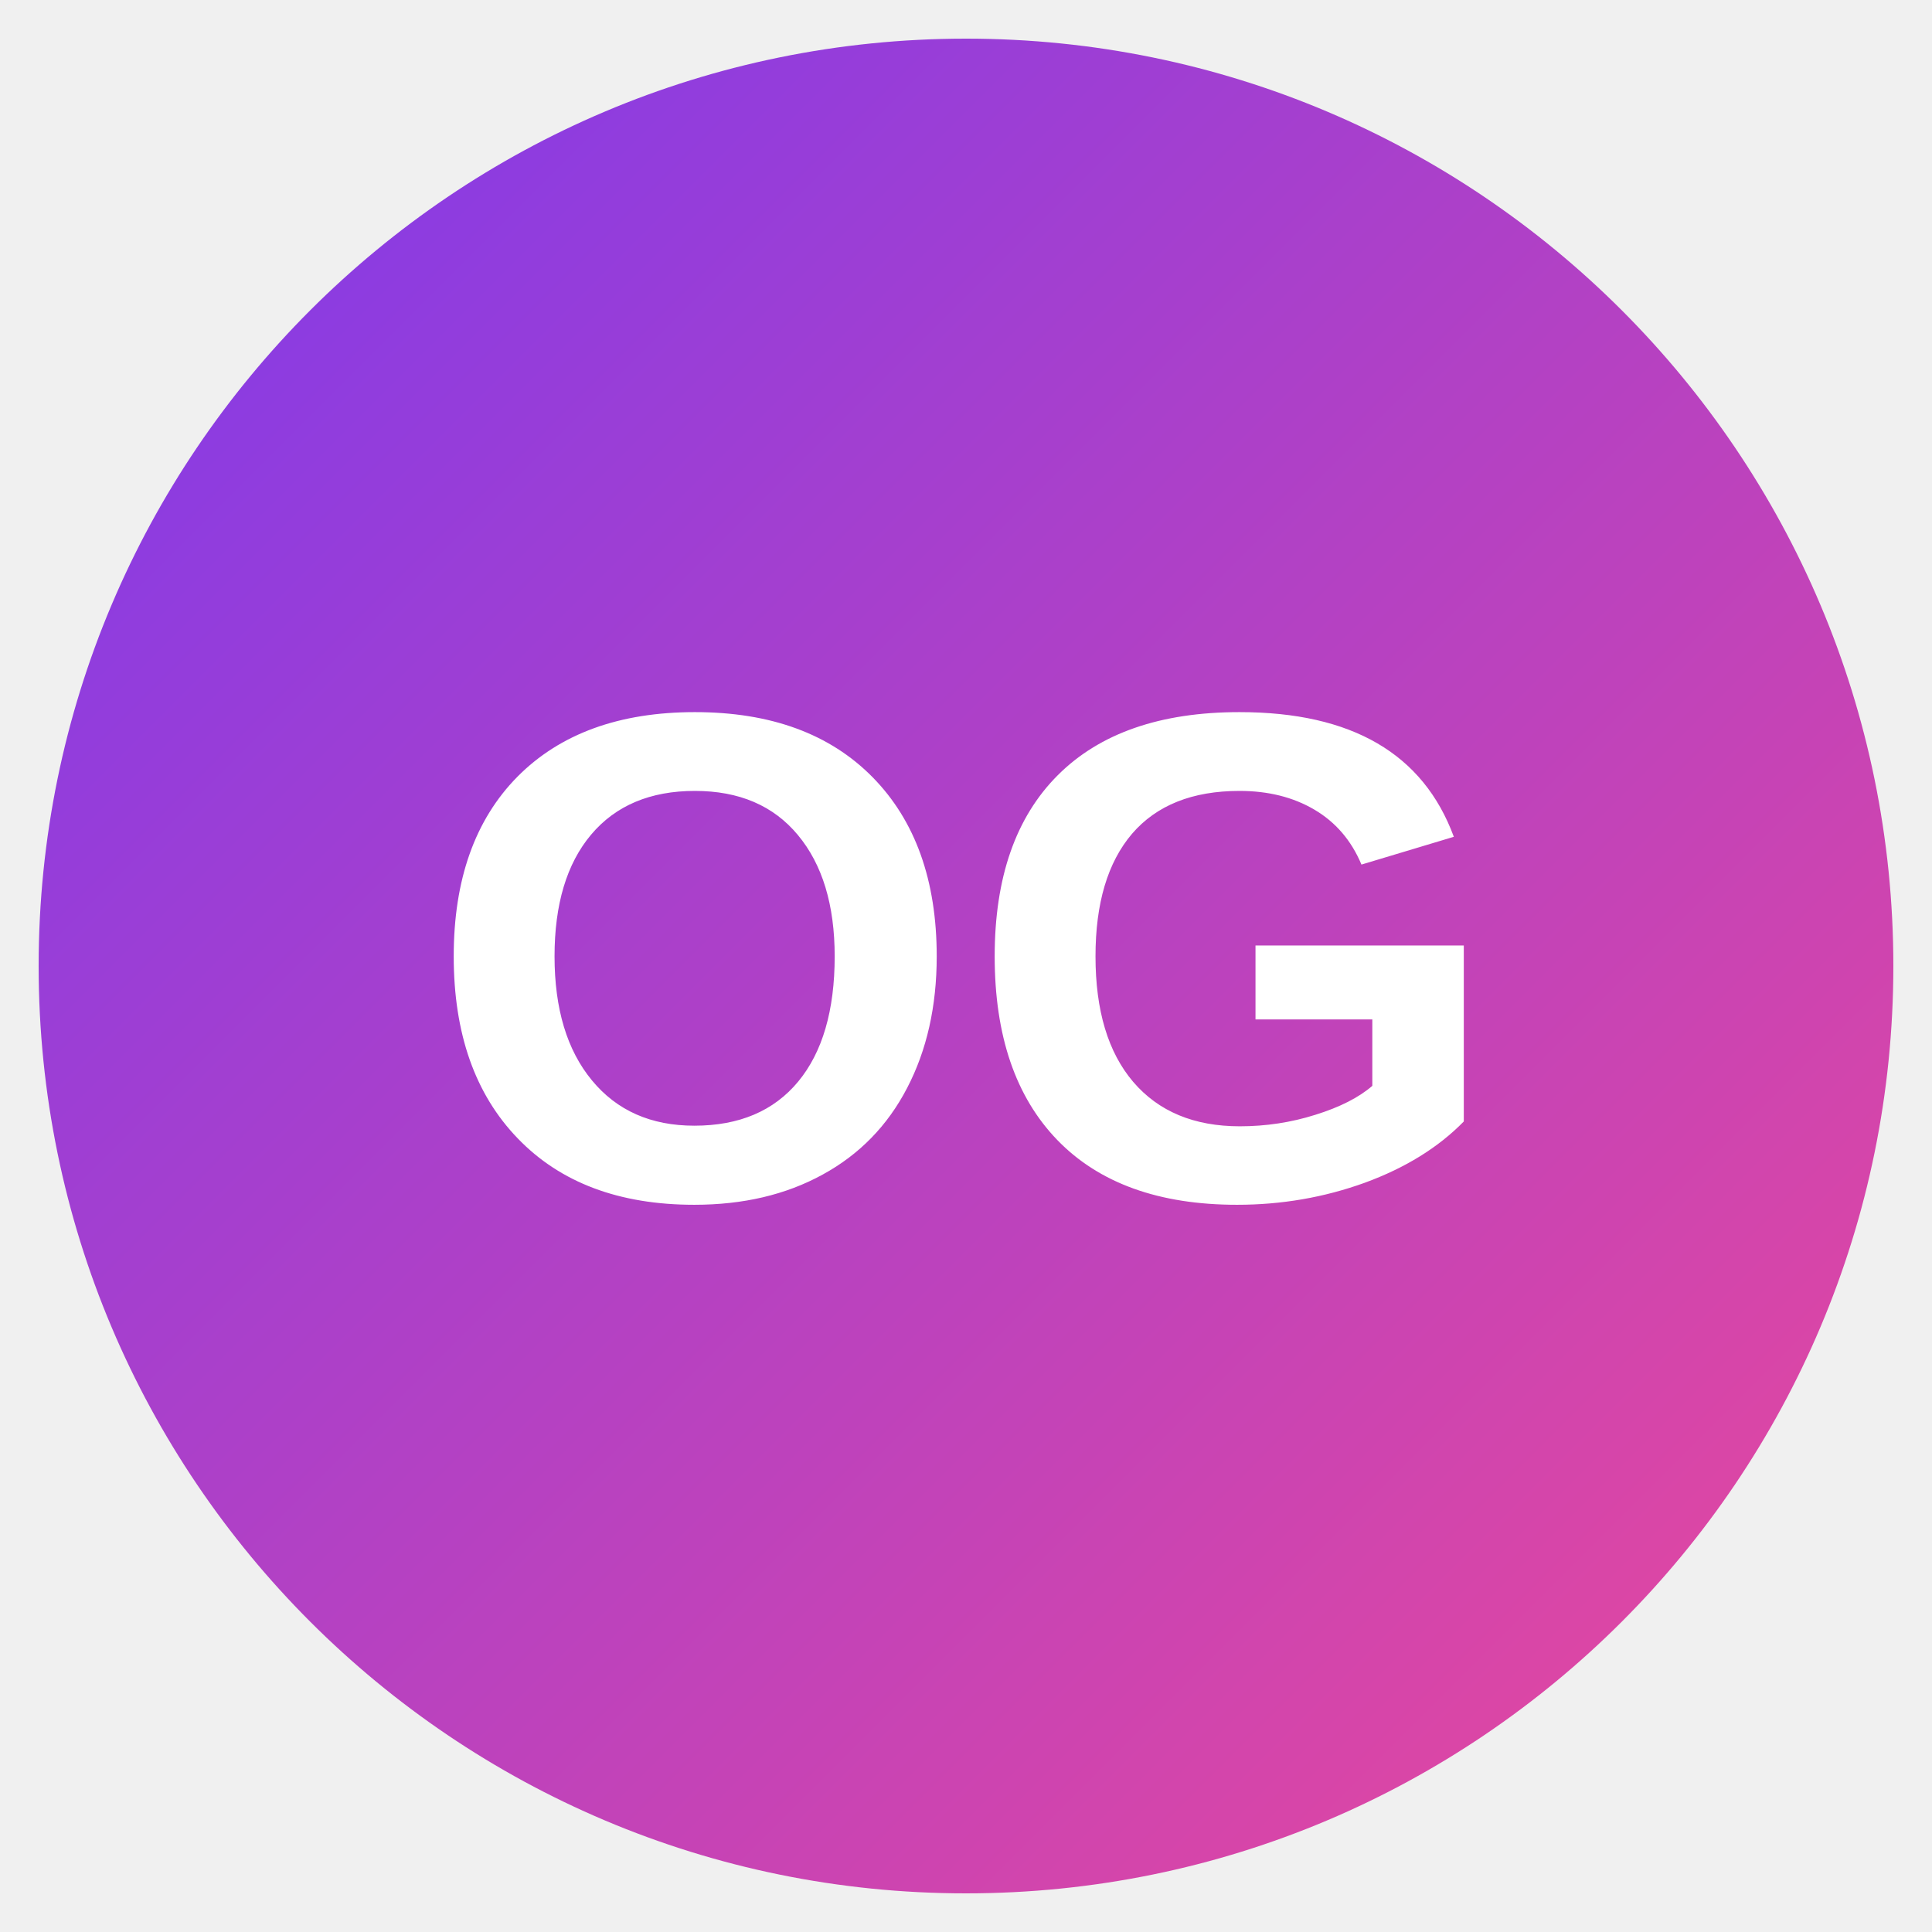
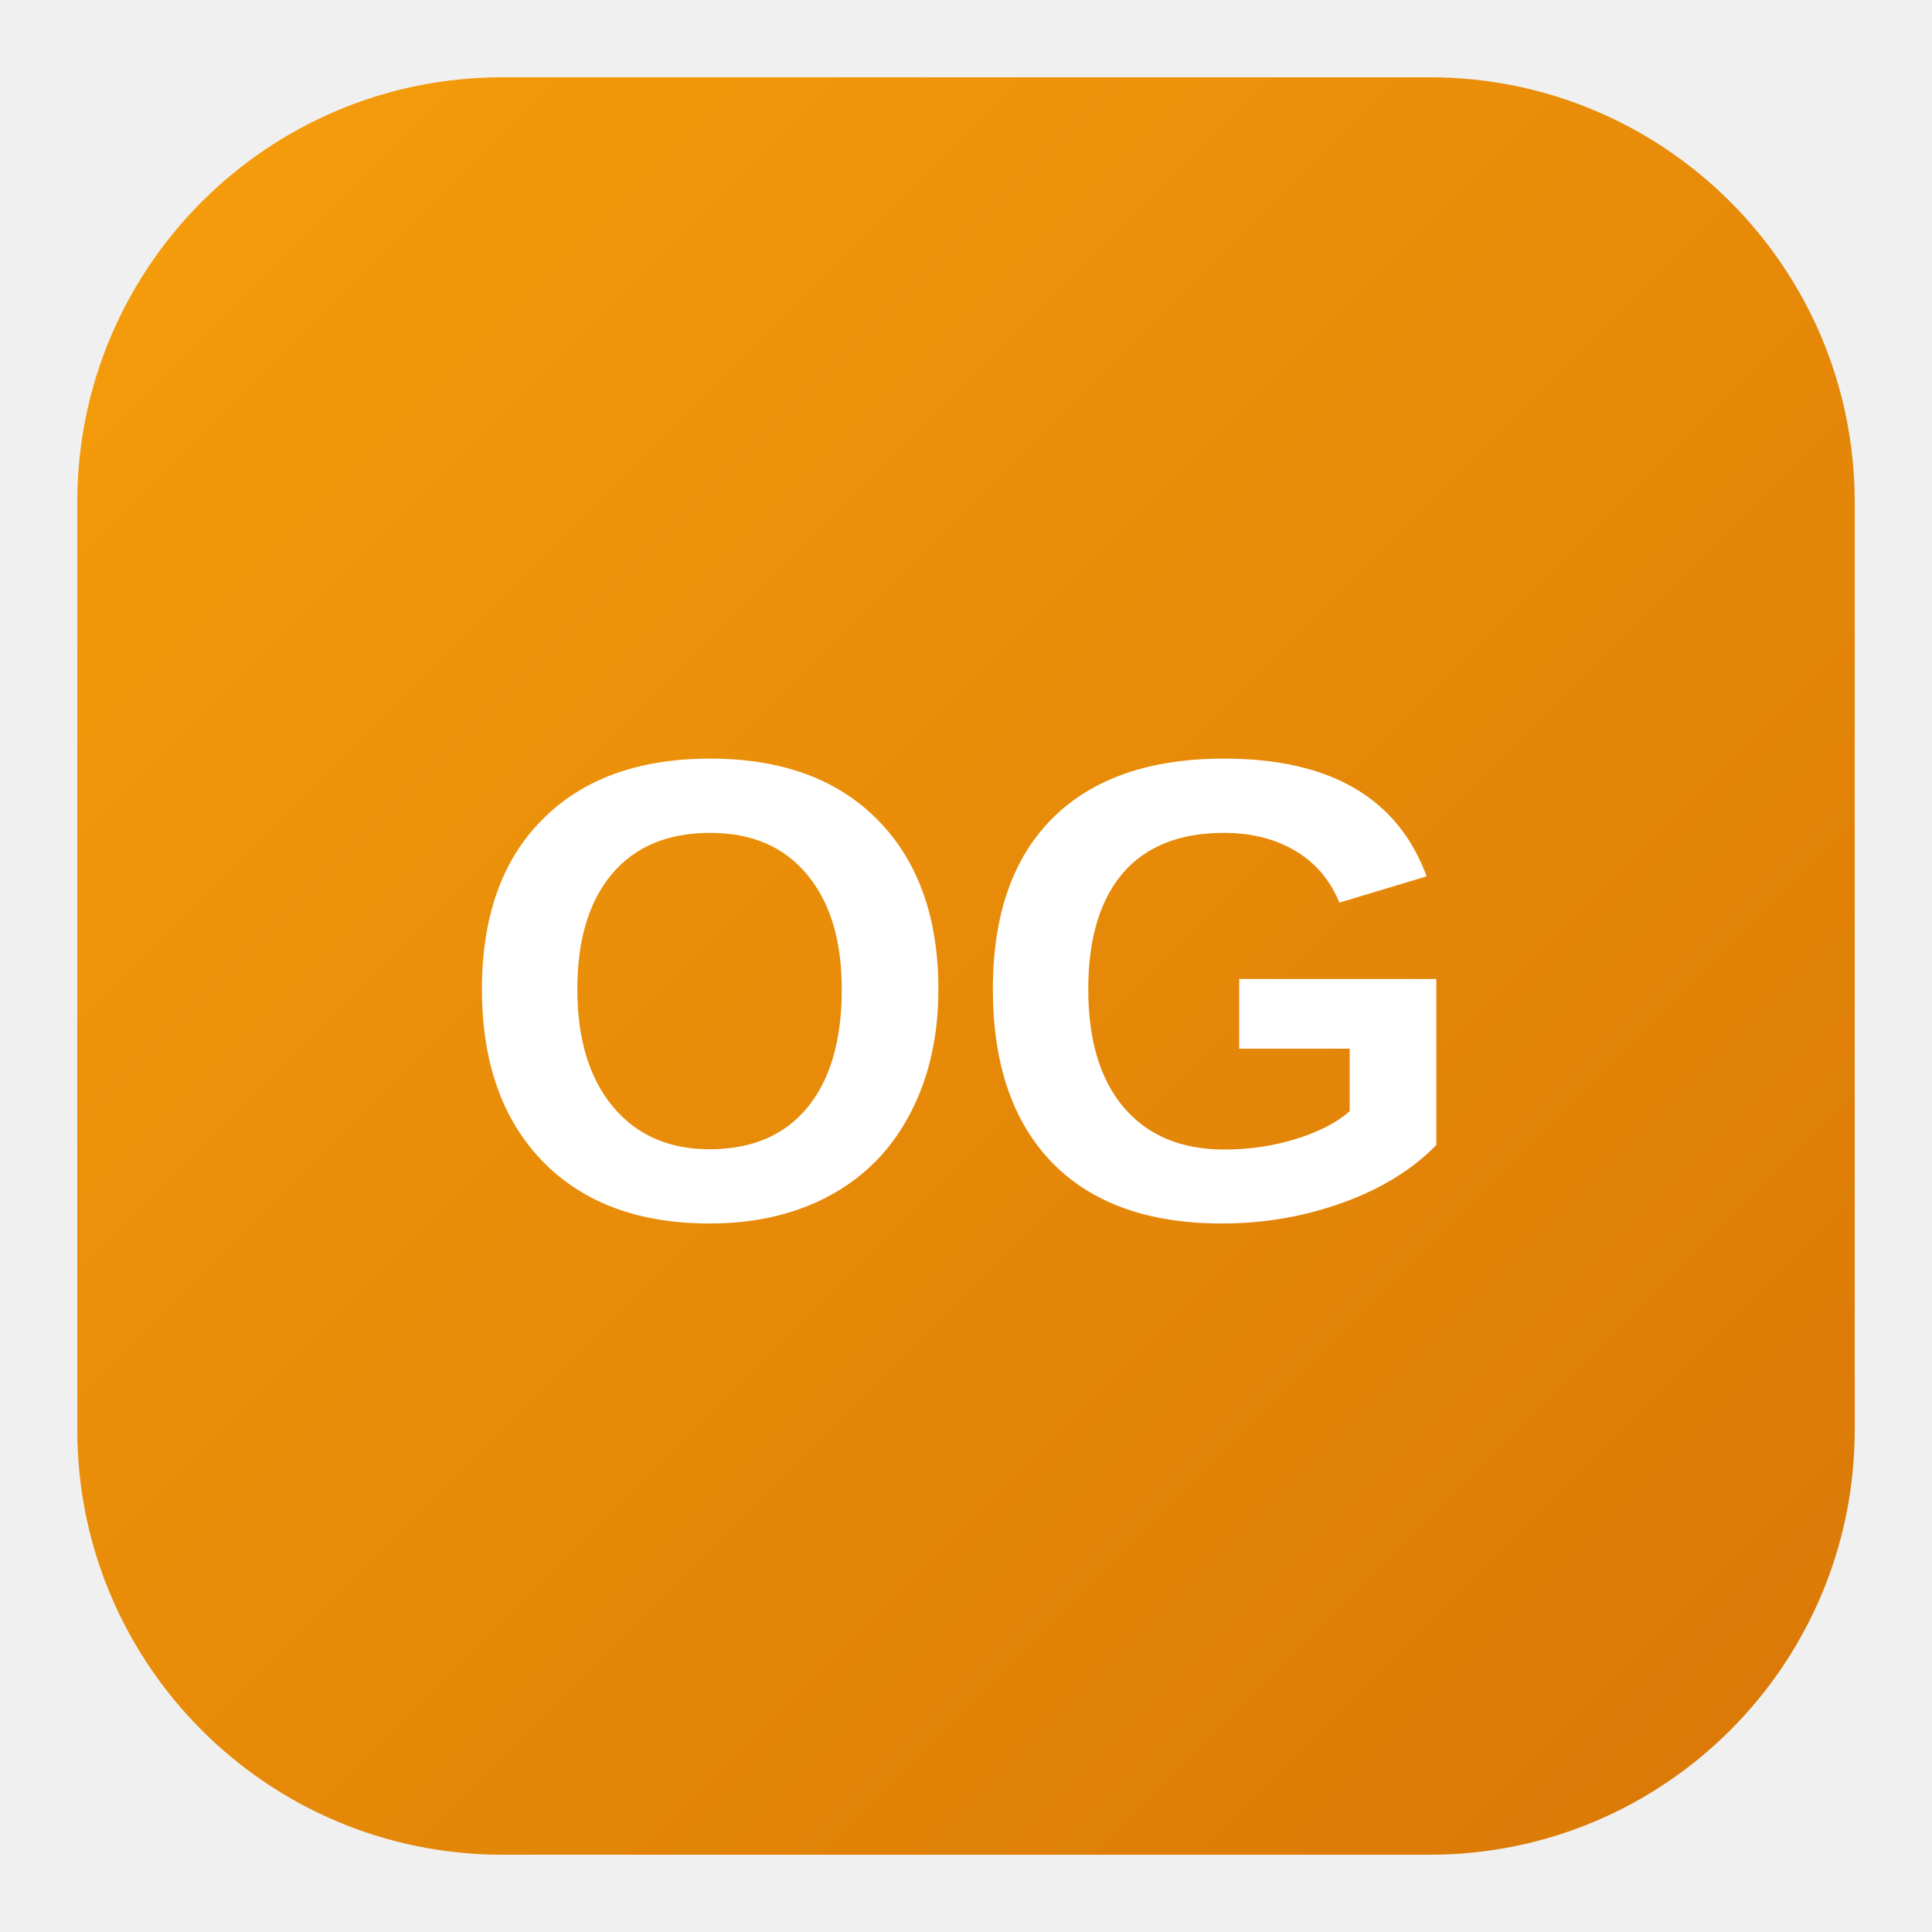
<svg xmlns="http://www.w3.org/2000/svg" viewBox="0 0 100 100">
  <defs>
    <linearGradient id="g" x1="0%" y1="0%" x2="100%" y2="100%">
-       <stop offset="0%" stop-color="#7C3AED" />
-       <stop offset="100%" stop-color="#EC4899" />
+       <stop offset="0%" stop-color="#F59E0B" />
+       <stop offset="100%" stop-color="#D97706" />
    </linearGradient>
  </defs>
-   <circle cx="50" cy="50" r="48" fill="url(#g)" />
-   <text x="50" y="62" font-size="36" font-weight="bold" fill="white" text-anchor="middle" font-family="Arial">OG</text>
+   <rect x="4" y="4" width="92" height="92" rx="22" fill="url(#g)" />
+   <text x="50" y="63" font-size="34" font-weight="800" fill="#ffffff" text-anchor="middle" font-family="Arial, Helvetica, sans-serif">OG</text>
</svg>
